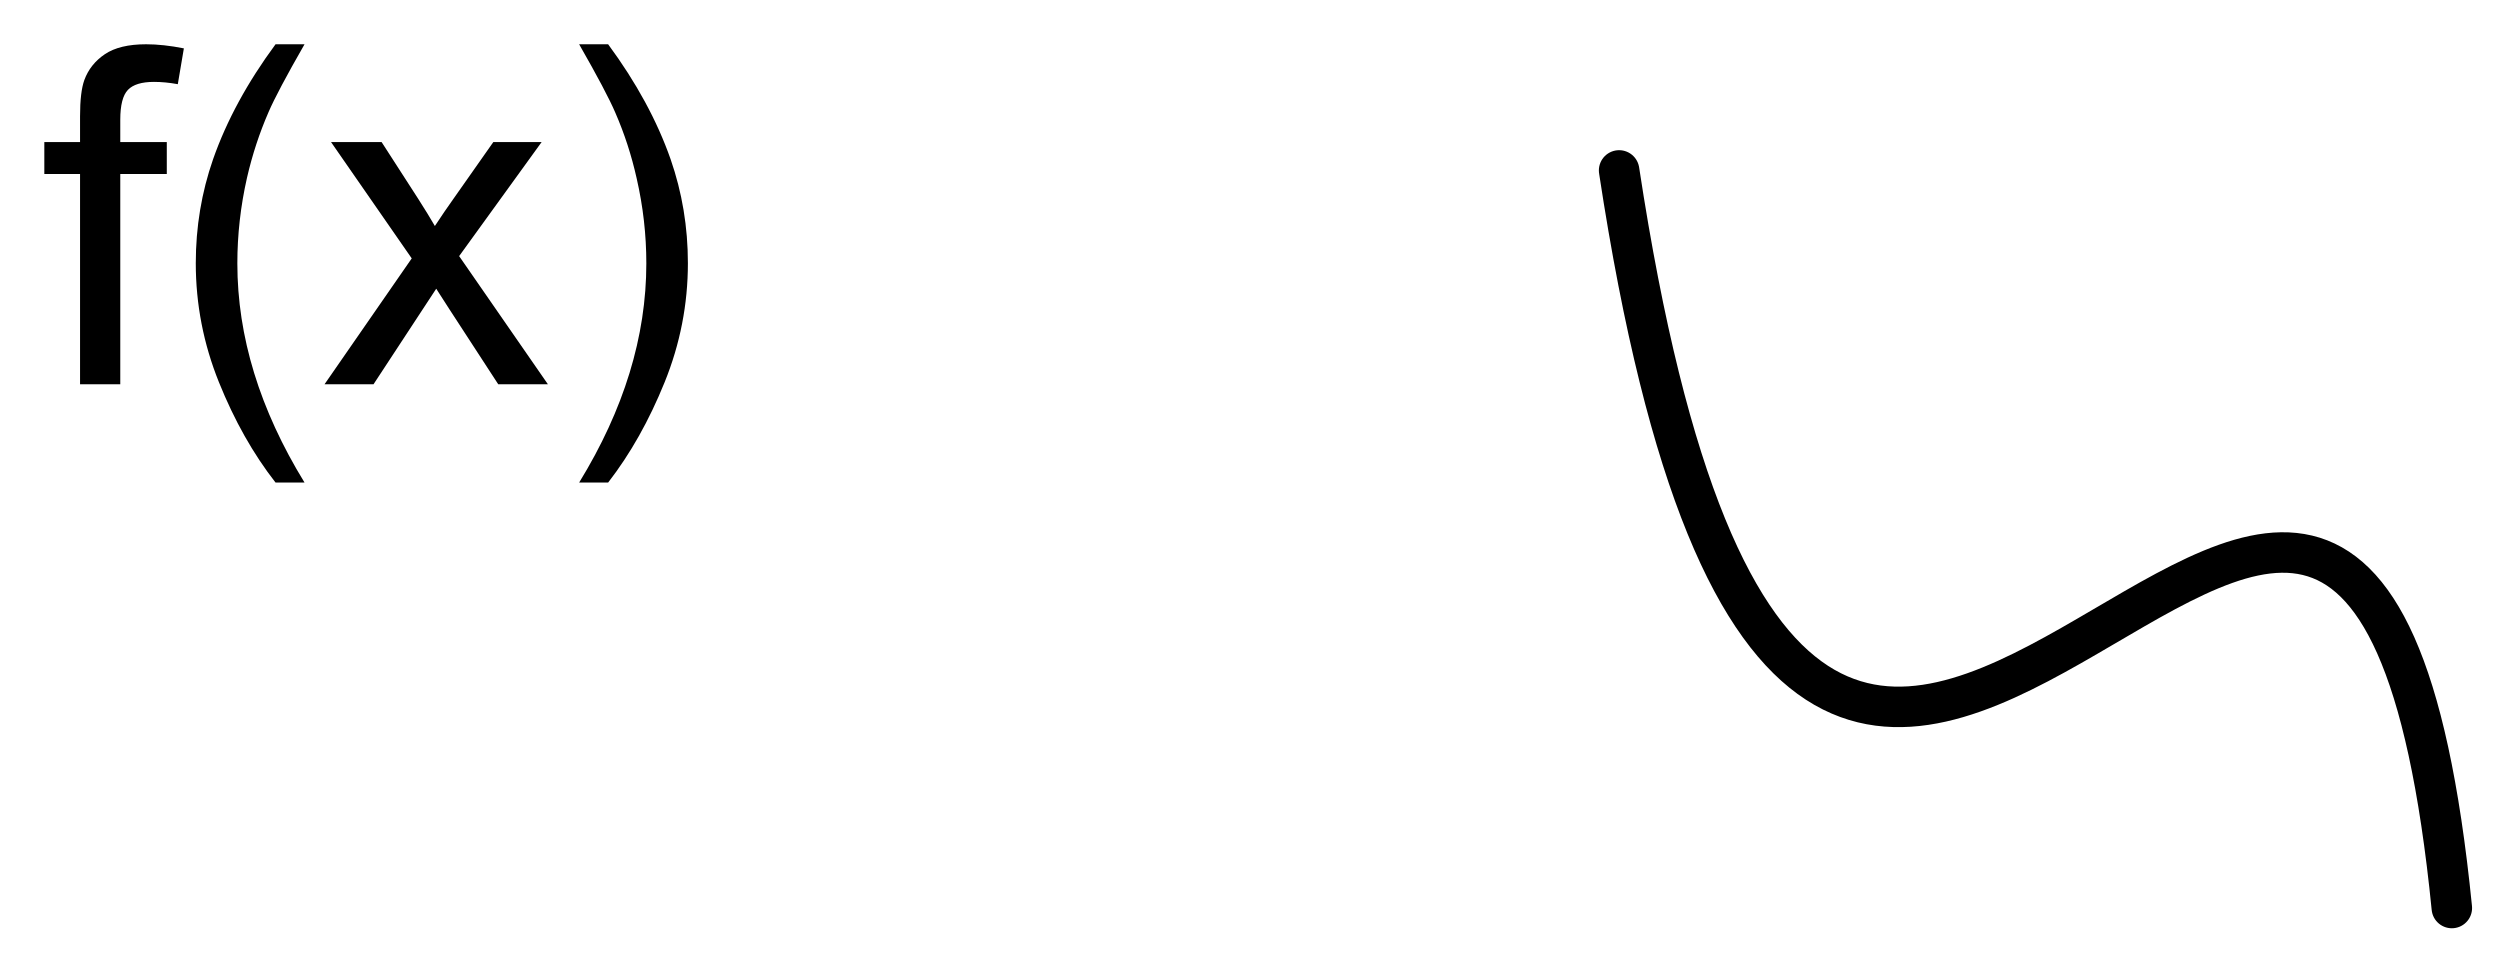
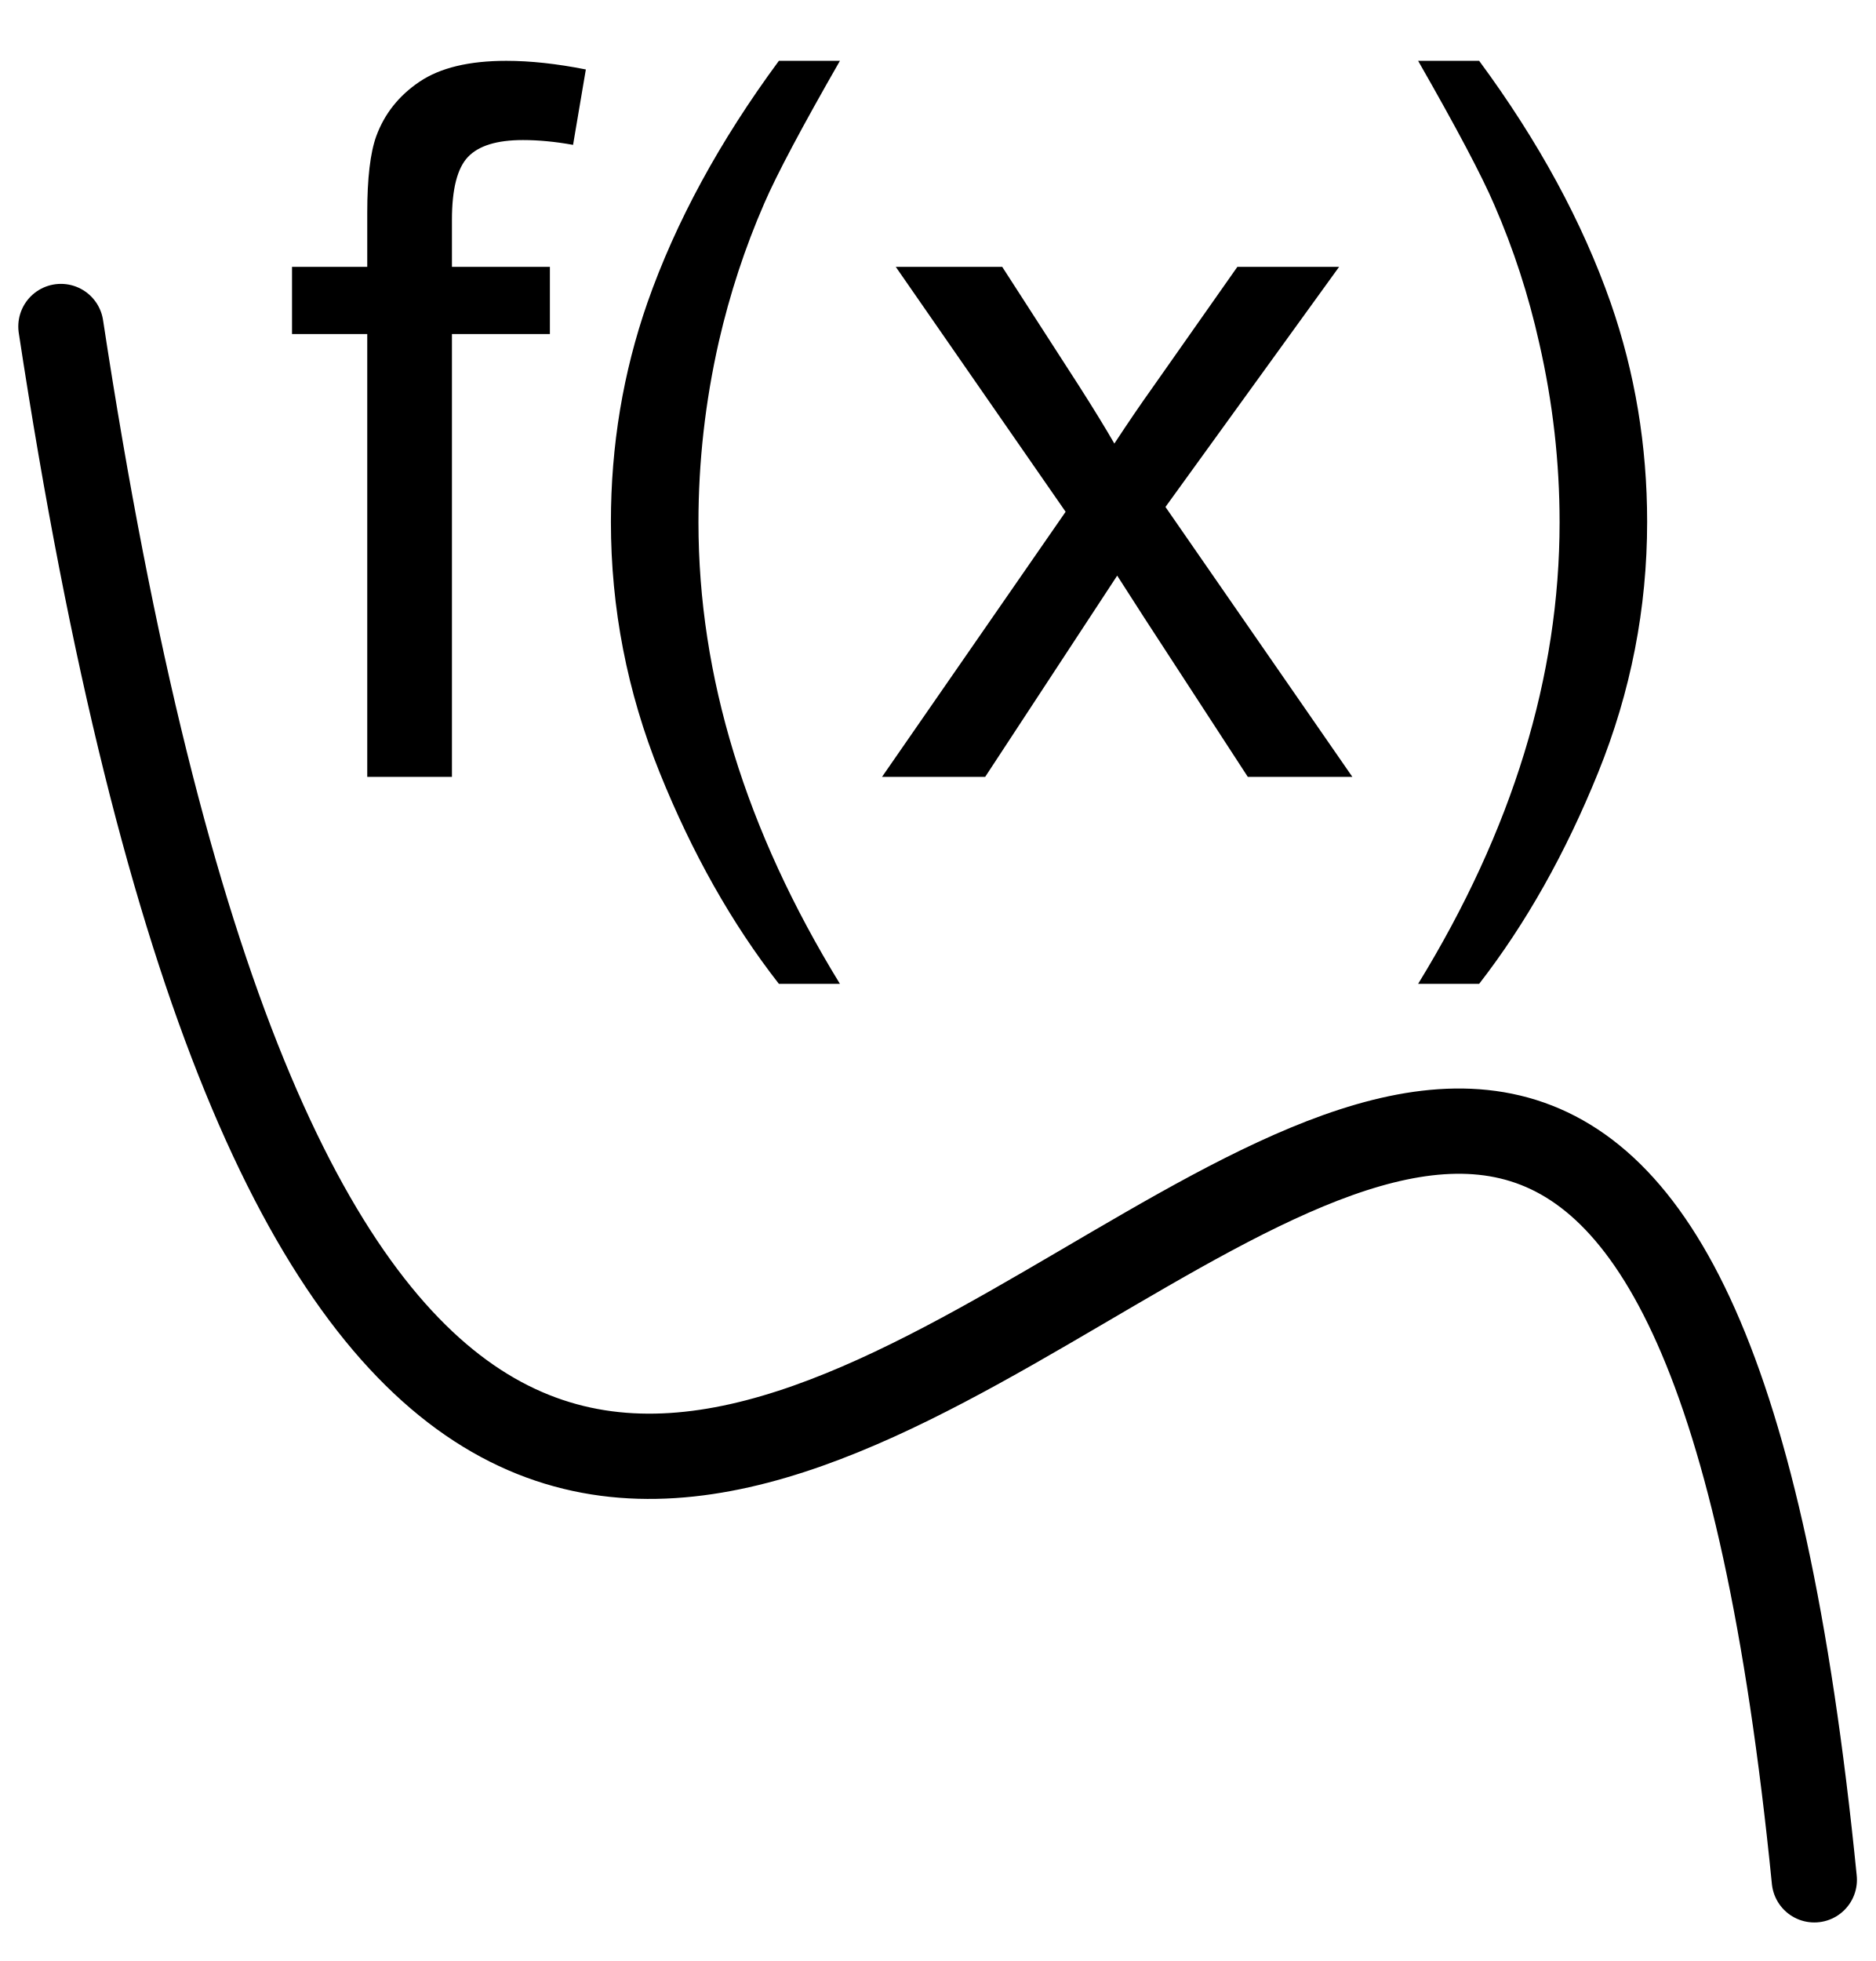
- <svg xmlns="http://www.w3.org/2000/svg" width="247" height="95" viewBox="0 0 247 95" preserveAspectRatio="xMidYMid meet">
-   <path transform="translate(-2625.13 -5246.2)" d="M2633.039 5284.166L2633.039 5263.393L2629.509 5263.393L2629.509 5260.239L2633.039 5260.239C2633.039 5260.239 2633.039 5257.693 2633.039 5257.693C2633.039 5256.086 2633.18 5254.892 2633.461 5254.111C2633.846 5253.06 2634.523 5252.207 2635.492 5251.554C2636.462 5250.9 2637.82 5250.574 2639.566 5250.574C2640.691 5250.574 2641.935 5250.709 2643.296 5250.979C2643.296 5250.979 2642.697 5254.517 2642.697 5254.517C2641.868 5254.366 2641.084 5254.291 2640.343 5254.291C2639.13 5254.291 2638.271 5254.554 2637.768 5255.08C2637.265 5255.605 2637.013 5256.589 2637.013 5258.031C2637.013 5258.031 2637.013 5260.239 2637.013 5260.239L2641.609 5260.239L2641.609 5263.393L2637.013 5263.393L2637.013 5284.166L2633.039 5284.166ZM2652.354 5293.877C2650.149 5291.053 2648.284 5287.748 2646.76 5283.963C2645.235 5280.178 2644.473 5276.258 2644.473 5272.203C2644.473 5268.628 2645.043 5265.203 2646.183 5261.929C2647.515 5258.129 2649.572 5254.344 2652.354 5250.574C2652.354 5250.574 2655.218 5250.574 2655.218 5250.574C2653.427 5253.698 2652.243 5255.928 2651.666 5257.265C2650.763 5259.338 2650.053 5261.501 2649.535 5263.754C2648.898 5266.562 2648.58 5269.386 2648.58 5272.225C2648.58 5279.45 2650.793 5286.667 2655.218 5293.877C2655.218 5293.877 2652.354 5293.877 2652.354 5293.877ZM2657.194 5284.166L2665.809 5271.73L2657.838 5260.239L2662.834 5260.239C2662.834 5260.239 2666.452 5265.849 2666.452 5265.849C2667.133 5266.916 2667.681 5267.809 2668.095 5268.53C2668.747 5267.539 2669.346 5266.66 2669.894 5265.894C2669.894 5265.894 2673.868 5260.239 2673.868 5260.239L2678.641 5260.239L2670.493 5271.504L2679.263 5284.166L2674.356 5284.166L2669.516 5276.731L2668.229 5274.726L2662.034 5284.166L2657.194 5284.166ZM2685.213 5293.877C2685.213 5293.877 2682.349 5293.877 2682.349 5293.877C2686.774 5286.667 2688.987 5279.45 2688.987 5272.225C2688.987 5269.401 2688.669 5266.6 2688.032 5263.821C2687.529 5261.568 2686.826 5259.405 2685.923 5257.333C2685.346 5255.981 2684.154 5253.728 2682.349 5250.574C2682.349 5250.574 2685.213 5250.574 2685.213 5250.574C2687.995 5254.344 2690.052 5258.129 2691.385 5261.929C2692.524 5265.203 2693.094 5268.628 2693.094 5272.203C2693.094 5276.258 2692.328 5280.178 2690.796 5283.963C2689.264 5287.748 2687.403 5291.053 2685.213 5293.877Z" />
-   <path fill="none" stroke="black" stroke-width="4" stroke-linecap="round" stroke-linejoin="round" transform="translate(-2625.13 -5246.2)" d="M2867.371 5335.912C2857.649 5238.47 2804.193 5388.509 2785.098 5263.038" fill-rule="evenodd" />
+ <svg xmlns="http://www.w3.org/2000/svg" width="88" height="92" viewBox="0 0 88 92" preserveAspectRatio="xMidYMid meet">
+   <path transform="translate(-2782.24 -5247.72)" d="M2799.472 5284.166L2799.472 5263.393L2795.942 5263.393L2795.942 5260.239L2799.472 5260.239C2799.472 5260.239 2799.472 5257.693 2799.472 5257.693C2799.472 5256.086 2799.613 5254.892 2799.894 5254.111C2800.279 5253.06 2800.956 5252.207 2801.925 5251.554C2802.894 5250.9 2804.253 5250.574 2805.999 5250.574C2807.124 5250.574 2808.367 5250.709 2809.729 5250.979C2809.729 5250.979 2809.129 5254.517 2809.129 5254.517C2808.3 5254.366 2807.516 5254.291 2806.776 5254.291C2805.562 5254.291 2804.704 5254.554 2804.201 5255.08C2803.698 5255.605 2803.446 5256.589 2803.446 5258.031C2803.446 5258.031 2803.446 5260.239 2803.446 5260.239L2808.042 5260.239L2808.042 5263.393L2803.446 5263.393L2803.446 5284.166L2799.472 5284.166ZM2818.787 5293.877C2816.582 5291.053 2814.717 5287.748 2813.192 5283.963C2811.668 5280.178 2810.905 5276.258 2810.905 5272.203C2810.905 5268.628 2811.475 5265.203 2812.615 5261.929C2813.947 5258.129 2816.005 5254.344 2818.787 5250.574C2818.787 5250.574 2821.651 5250.574 2821.651 5250.574C2819.86 5253.698 2818.676 5255.928 2818.099 5257.265C2817.196 5259.338 2816.486 5261.501 2815.968 5263.754C2815.331 5266.562 2815.013 5269.386 2815.013 5272.225C2815.013 5279.45 2817.226 5286.667 2821.651 5293.877C2821.651 5293.877 2818.787 5293.877 2818.787 5293.877ZM2823.627 5284.166L2832.241 5271.73L2824.271 5260.239L2829.266 5260.239C2829.266 5260.239 2832.885 5265.849 2832.885 5265.849C2833.566 5266.916 2834.113 5267.809 2834.528 5268.53C2835.179 5267.539 2835.779 5266.66 2836.326 5265.894C2836.326 5265.894 2840.3 5260.239 2840.3 5260.239L2845.074 5260.239L2836.926 5271.504L2845.695 5284.166L2840.789 5284.166L2835.949 5276.731L2834.661 5274.726L2828.467 5284.166L2823.627 5284.166ZM2851.645 5293.877C2851.645 5293.877 2848.781 5293.877 2848.781 5293.877C2853.207 5286.667 2855.419 5279.45 2855.419 5272.225C2855.419 5269.401 2855.101 5266.6 2854.465 5263.821C2853.962 5261.568 2853.258 5259.405 2852.356 5257.333C2851.779 5255.981 2850.587 5253.728 2848.781 5250.574C2848.781 5250.574 2851.645 5250.574 2851.645 5250.574C2854.428 5254.344 2856.485 5258.129 2857.817 5261.929C2858.957 5265.203 2859.527 5268.628 2859.527 5272.203C2859.527 5276.258 2858.761 5280.178 2857.229 5283.963C2855.697 5287.748 2853.836 5291.053 2851.645 5293.877Z" />
+   <path fill="none" stroke="black" stroke-width="4" stroke-linecap="round" stroke-linejoin="round" transform="translate(-2782.24 -5247.72)" d="M2867.371 5335.912C2857.649 5238.47 2804.193 5388.509 2785.098 5263.038" fill-rule="evenodd" />
</svg>
